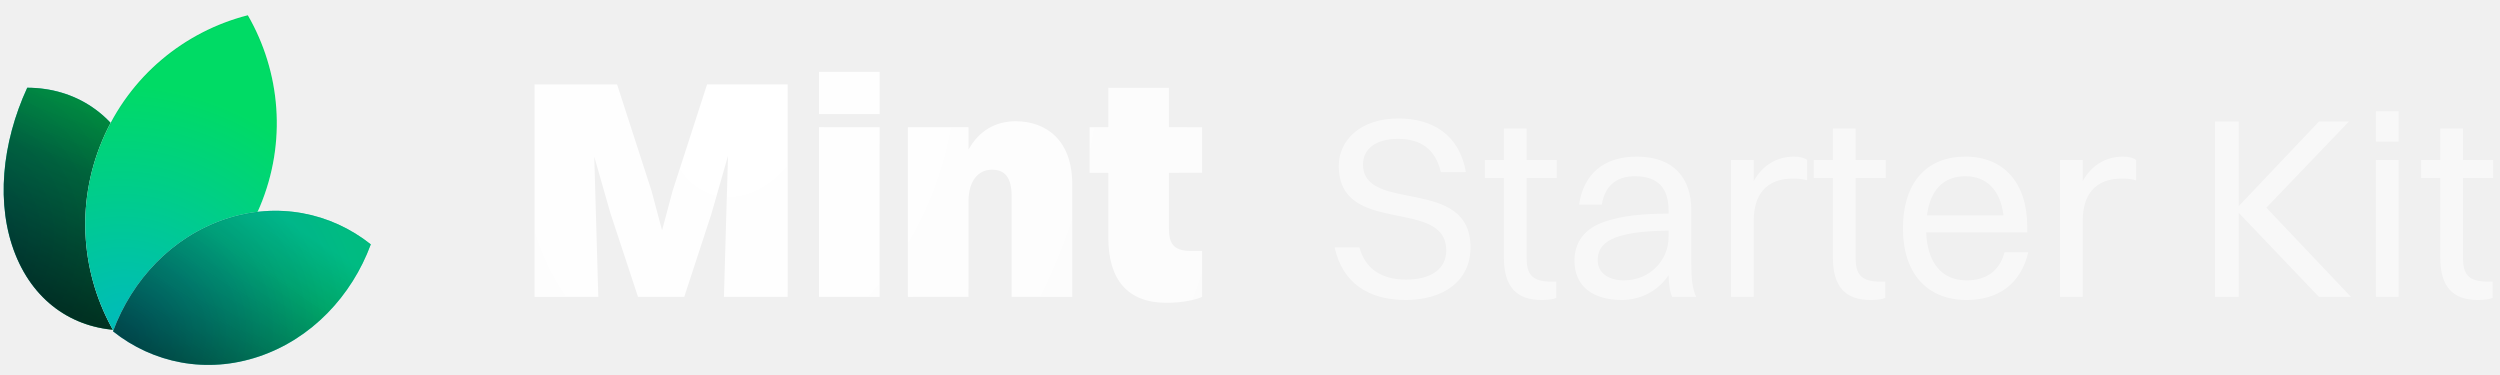
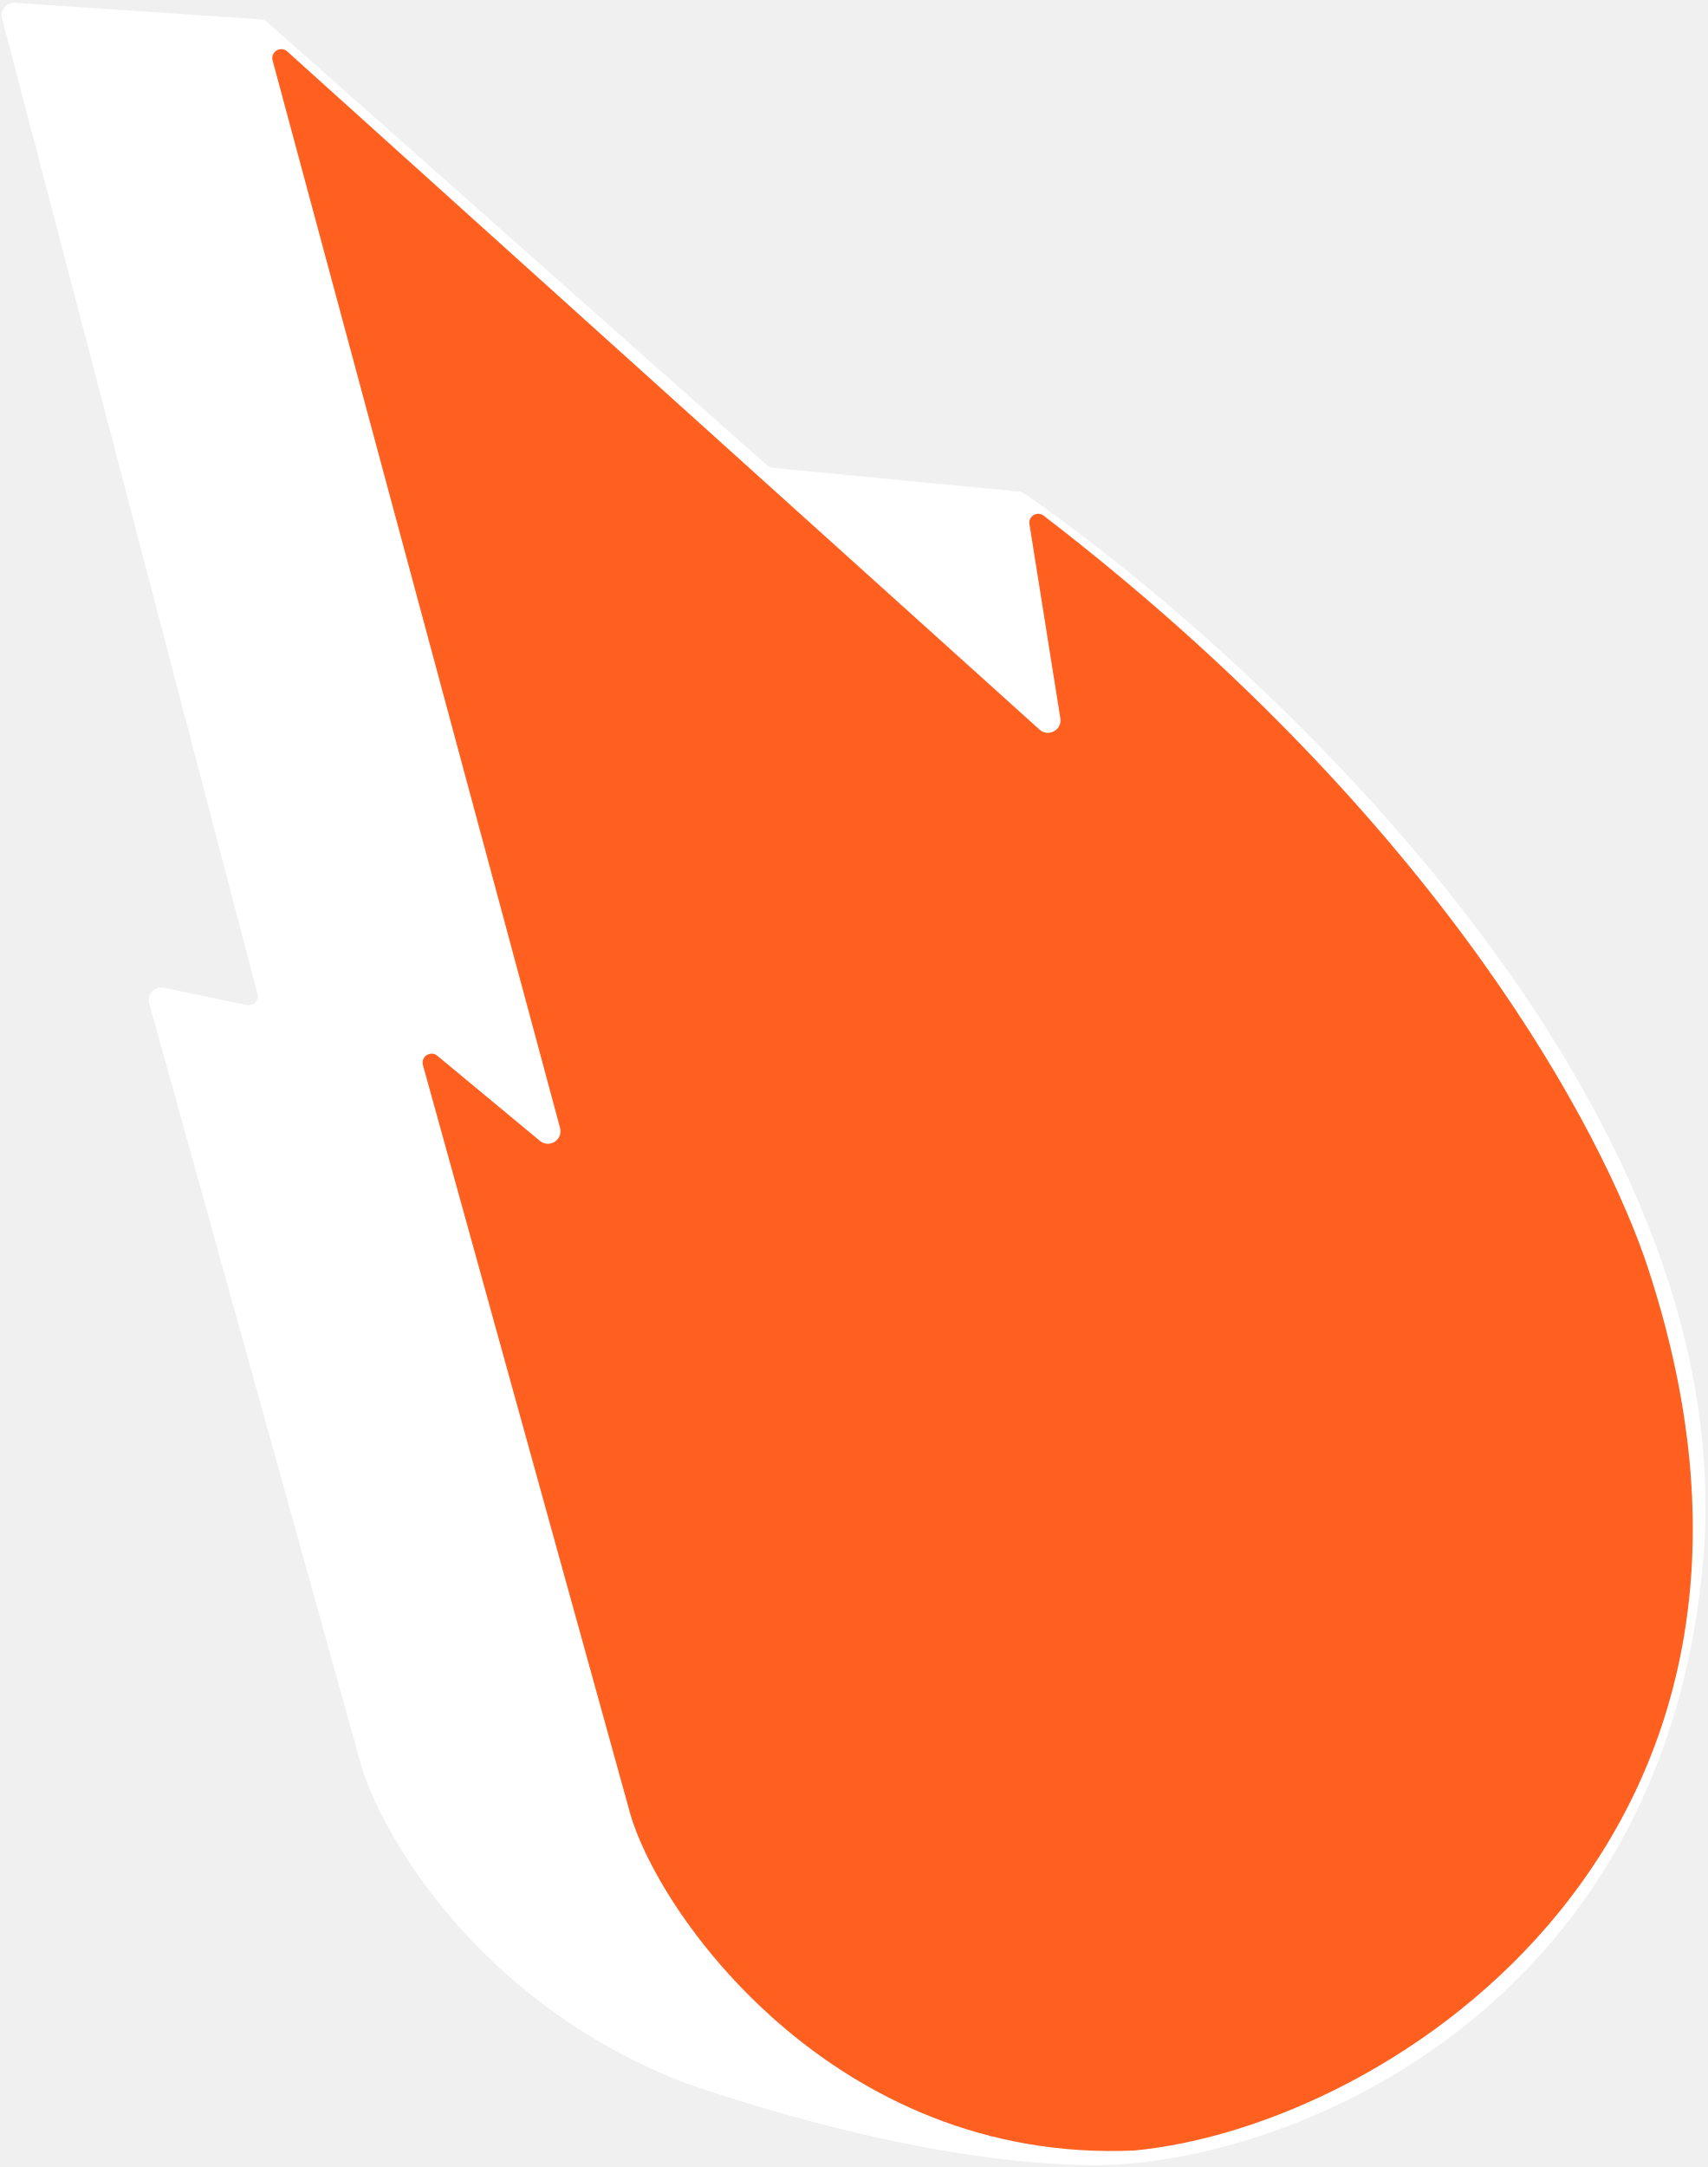
- <svg xmlns="http://www.w3.org/2000/svg" width="160" height="24" viewBox="0 0 160 24" fill="none">
-   <path d="M7.953 21.139C4.896 21.13 2.255 19.458 0.987 16.29C-0.28 13.121 0.109 9.163 1.744 5.615C4.801 5.624 7.442 7.296 8.71 10.465C9.977 13.633 9.588 17.591 7.953 21.139Z" fill="white" />
-   <path d="M7.953 21.139C4.896 21.13 2.255 19.458 0.987 16.29C-0.28 13.121 0.109 9.163 1.744 5.615C4.801 5.624 7.442 7.296 8.71 10.465C9.977 13.633 9.588 17.591 7.953 21.139Z" fill="url(#paint0_radial_115_109)" />
-   <path d="M7.953 21.139C4.896 21.13 2.255 19.458 0.987 16.29C-0.28 13.121 0.109 9.163 1.744 5.615C4.801 5.624 7.442 7.296 8.71 10.465C9.977 13.633 9.588 17.591 7.953 21.139Z" fill="black" fill-opacity="0.5" style="mix-blend-mode:hard-light" />
-   <path d="M7.953 21.139C4.896 21.13 2.255 19.458 0.987 16.29C-0.28 13.121 0.109 9.163 1.744 5.615C4.801 5.624 7.442 7.296 8.71 10.465C9.977 13.633 9.588 17.591 7.953 21.139Z" fill="url(#paint1_linear_115_109)" fill-opacity="0.5" style="mix-blend-mode:hard-light" />
-   <path d="M7.935 21.111C4.897 21.096 2.274 19.431 1.013 16.279C-0.248 13.124 0.136 9.182 1.762 5.643C4.8 5.659 7.423 7.324 8.684 10.476C9.945 13.63 9.561 17.572 7.935 21.111Z" stroke="url(#paint2_linear_115_109)" stroke-opacity="0.05" stroke-width="0.056" />
-   <path d="M7.31 21.257C11.354 20.221 14.884 17.375 16.628 13.236C18.373 9.097 17.945 4.587 15.86 0.976C11.816 2.012 8.287 4.858 6.542 8.998C4.797 13.137 5.225 17.646 7.31 21.257Z" fill="white" />
-   <path d="M7.31 21.257C11.354 20.221 14.884 17.375 16.628 13.236C18.373 9.097 17.945 4.587 15.86 0.976C11.816 2.012 8.287 4.858 6.542 8.998C4.797 13.137 5.225 17.646 7.31 21.257Z" fill="url(#paint3_radial_115_109)" />
-   <path d="M16.602 13.225C14.864 17.349 11.351 20.187 7.324 21.225C5.253 17.624 4.829 13.132 6.568 9.009C8.306 4.885 11.819 2.047 15.846 1.009C17.918 4.61 18.341 9.101 16.602 13.225Z" stroke="url(#paint4_linear_115_109)" stroke-opacity="0.05" stroke-width="0.056" />
-   <path d="M7.234 21.207C9.789 23.237 13.21 23.951 16.577 22.814C19.944 21.677 22.506 18.945 23.73 15.638C21.175 13.608 17.754 12.894 14.387 14.031C11.02 15.168 8.458 17.901 7.234 21.207Z" fill="white" />
-   <path d="M7.234 21.207C9.789 23.237 13.21 23.951 16.577 22.814C19.944 21.677 22.506 18.945 23.73 15.638C21.175 13.608 17.754 12.894 14.387 14.031C11.02 15.168 8.458 17.901 7.234 21.207Z" fill="url(#paint5_radial_115_109)" />
-   <path d="M7.234 21.207C9.789 23.237 13.21 23.951 16.577 22.814C19.944 21.677 22.506 18.945 23.73 15.638C21.175 13.608 17.754 12.894 14.387 14.031C11.02 15.168 8.458 17.901 7.234 21.207Z" fill="black" fill-opacity="0.2" style="mix-blend-mode:hard-light" />
-   <path d="M7.234 21.207C9.789 23.237 13.21 23.951 16.577 22.814C19.944 21.677 22.506 18.945 23.73 15.638C21.175 13.608 17.754 12.894 14.387 14.031C11.02 15.168 8.458 17.901 7.234 21.207Z" fill="url(#paint6_linear_115_109)" fill-opacity="0.5" style="mix-blend-mode:hard-light" />
-   <path d="M16.568 22.787C13.218 23.918 9.814 23.212 7.267 21.198C8.492 17.907 11.044 15.189 14.396 14.058C17.747 12.927 21.15 13.633 23.697 15.648C22.472 18.938 19.92 21.656 16.568 22.787Z" stroke="url(#paint7_linear_115_109)" stroke-opacity="0.05" stroke-width="0.056" />
-   <path d="M34.212 19V5.4H39.492L41.692 12.2L42.372 14.74L43.052 12.2L45.252 5.4H50.412V19H46.332L46.592 9.98L45.532 13.68L43.792 19H40.832L39.052 13.6L38.032 10.02L38.292 19H34.212ZM52.416 7.3V4.6H56.295V7.3H52.416ZM52.416 19V8.14H56.295V19H52.416ZM58.104 19V8.14H61.984V9.58C62.664 8.34 63.744 7.76 65.004 7.76C66.964 7.76 68.624 8.98 68.624 11.78V19H64.744V12.56C64.744 11.34 64.304 10.86 63.484 10.86C62.604 10.86 61.984 11.58 61.984 12.88V19H58.104ZM70.933 15.22V11.06H69.733V8.14H70.933V5.62H74.813V8.14H76.933V11.06H74.813V14.6C74.813 15.5 75.033 16.06 76.213 16.06H76.933V19C76.493 19.2 75.673 19.38 74.653 19.38C72.153 19.38 70.933 17.88 70.933 15.22Z" fill="url(#paint8_radial_115_109)" />
-   <path d="M87.232 10.519C87.232 13.687 94.112 11.229 94.112 15.832C94.112 17.994 92.364 19.198 89.971 19.198C87.562 19.198 85.912 18.093 85.417 15.832H87.001C87.364 17.169 88.371 17.895 89.987 17.895C91.671 17.895 92.561 17.152 92.561 16.03C92.561 12.598 85.681 15.155 85.681 10.618C85.681 9.001 87.034 7.582 89.509 7.582C91.671 7.582 93.403 8.621 93.816 11.014H92.215C91.868 9.529 90.912 8.886 89.476 8.886C88.057 8.886 87.232 9.529 87.232 10.519ZM96.25 16.476V11.393H95.029V10.239H96.25V8.226H97.702V10.239H99.632V11.393H97.702V16.476C97.702 17.532 98.015 18.026 99.302 18.026H99.599V19.066C99.434 19.148 99.071 19.198 98.659 19.198C97.025 19.198 96.25 18.323 96.25 16.476ZM102.516 13.093H101.064C101.345 11.162 102.615 10.024 104.76 10.024C107.103 10.024 108.242 11.393 108.242 13.44V16.888C108.242 17.895 108.324 18.521 108.555 19H107.021C106.856 18.654 106.806 18.142 106.79 17.614C106.047 18.72 104.859 19.198 103.803 19.198C101.988 19.198 100.767 18.357 100.767 16.69C100.767 15.486 101.427 14.611 102.714 14.182C103.902 13.786 105.107 13.687 106.79 13.671V13.473C106.79 12.053 106.13 11.278 104.628 11.278C103.374 11.278 102.698 11.971 102.516 13.093ZM102.252 16.657C102.252 17.465 102.929 17.944 103.952 17.944C105.569 17.944 106.79 16.674 106.79 15.172V14.759C103.061 14.793 102.252 15.585 102.252 16.657ZM110.787 19V10.239H112.239V11.591C112.833 10.519 113.774 10.024 114.83 10.024C115.176 10.024 115.49 10.107 115.655 10.239V11.542C115.407 11.46 115.094 11.427 114.747 11.427C112.998 11.427 112.239 12.515 112.239 14.1V19H110.787ZM117.305 16.476V11.393H116.084V10.239H117.305V8.226H118.757V10.239H120.688V11.393H118.757V16.476C118.757 17.532 119.071 18.026 120.358 18.026H120.655V19.066C120.49 19.148 120.127 19.198 119.714 19.198C118.081 19.198 117.305 18.323 117.305 16.476ZM129.809 16.145C129.33 18.192 127.862 19.198 125.865 19.198C123.324 19.198 121.79 17.482 121.79 14.627C121.79 11.658 123.324 10.024 125.783 10.024C128.258 10.024 129.743 11.723 129.743 14.512V14.875H123.275C123.357 16.838 124.281 17.944 125.865 17.944C127.103 17.944 127.977 17.35 128.291 16.145H129.809ZM125.783 11.278C124.38 11.278 123.539 12.152 123.324 13.786H128.225C128.027 12.169 127.152 11.278 125.783 11.278ZM131.843 19V10.239H133.295V11.591C133.889 10.519 134.829 10.024 135.885 10.024C136.232 10.024 136.545 10.107 136.71 10.239V11.542C136.463 11.46 136.149 11.427 135.803 11.427C134.054 11.427 133.295 12.515 133.295 14.1V19H131.843ZM141.763 19V7.78H143.281V13.192L148.413 7.78H150.327L145.047 13.291L150.459 19H148.413L143.281 13.621V19H141.763ZM152.06 9.067V7.12H153.512V9.067H152.06ZM152.06 19V10.239H153.512V19H152.06ZM156.178 16.476V11.393H154.957V10.239H156.178V8.226H157.63V10.239H159.56V11.393H157.63V16.476C157.63 17.532 157.943 18.026 159.23 18.026H159.527V19.066C159.362 19.148 158.999 19.198 158.587 19.198C156.953 19.198 156.178 18.323 156.178 16.476Z" fill="white" fill-opacity="0.55" />
-   <defs>
-     <radialGradient id="paint0_radial_115_109" cx="0" cy="0" r="1" gradientUnits="userSpaceOnUse" gradientTransform="translate(-3.00503 15.023) rotate(-10.029) scale(17.9572 17.784)">
-       <stop stop-color="#00B0BB" />
-       <stop offset="1" stop-color="#00DB65" />
-     </radialGradient>
-     <linearGradient id="paint1_linear_115_109" x1="7.39" y1="4.813" x2="1.63" y2="18.689" gradientUnits="userSpaceOnUse">
-       <stop stop-color="#18E299" />
-       <stop offset="1" />
-     </linearGradient>
-     <linearGradient id="paint2_linear_115_109" x1="7.948" y1="8.016" x2="1.761" y2="18.746" gradientUnits="userSpaceOnUse">
-       <stop />
-       <stop offset="1" stop-opacity="0" />
-     </linearGradient>
-     <radialGradient id="paint3_radial_115_109" cx="0" cy="0" r="1" gradientUnits="userSpaceOnUse" gradientTransform="translate(8.11404 20.8822) rotate(-75.7542) scale(21.6246 23.7772)">
-       <stop stop-color="#00BBBB" />
-       <stop offset="0.713" stop-color="#00DB65" />
-     </radialGradient>
-     <linearGradient id="paint4_linear_115_109" x1="7.602" y1="5.871" x2="15.556" y2="16.372" gradientUnits="userSpaceOnUse">
-       <stop />
-       <stop offset="1" stop-opacity="0" />
-     </linearGradient>
-     <radialGradient id="paint5_radial_115_109" cx="0" cy="0" r="1" gradientUnits="userSpaceOnUse" gradientTransform="translate(7.84537 21.5181) rotate(-20.3525) scale(18.5603 17.32)">
-       <stop stop-color="#00B0BB" />
-       <stop offset="1" stop-color="#00DB65" />
-     </radialGradient>
-     <linearGradient id="paint6_linear_115_109" x1="16.808" y1="13.007" x2="10.041" y2="22.994" gradientUnits="userSpaceOnUse">
-       <stop stop-color="#00B1BC" />
-       <stop offset="1" />
-     </linearGradient>
-     <linearGradient id="paint7_linear_115_109" x1="16.808" y1="13.007" x2="14.169" y2="23.841" gradientUnits="userSpaceOnUse">
-       <stop />
-       <stop offset="1" stop-opacity="0" />
-     </linearGradient>
-     <radialGradient id="paint8_radial_115_109" cx="0" cy="0" r="1" gradientUnits="userSpaceOnUse" gradientTransform="translate(47.2781 7) rotate(19.0047) scale(67.5582 85.7506)">
-       <stop stop-color="white" />
-       <stop offset="1" stop-color="white" stop-opacity="0.5" />
-     </radialGradient>
-   </defs>
+ <svg xmlns="http://www.w3.org/2000/svg" width="476" height="604" viewBox="0 0 476 604" fill="none">
+   <path d="M1.056 5.033C0.537 3.05 2.115 1.142 4.16 1.28L72.477 5.876C73.139 5.92 73.769 6.184 74.266 6.624L213.59 130.146C214.065 130.567 214.661 130.826 215.292 130.887L283.957 137.517C284.465 137.566 284.931 137.729 285.35 138.02C351.858 184.097 485.47 307.486 474.346 434.88C463.229 562.201 356.377 603.611 303.878 602.993C251.697 602.379 190.363 579.783 189.622 579.509C189.599 579.501 189.603 579.502 189.58 579.493C133.77 557.238 107.468 512.134 101.293 492.36L42.084 279.544C41.481 277.38 43.384 275.346 45.584 275.803L68.76 280.616C70.941 281.069 72.837 279.073 72.273 276.919L1.056 5.033Z" fill="white" />
+   <path d="M150.849 317.604C153.101 319.471 156.421 317.339 155.66 314.514L75.524 16.991C74.746 14.104 78.208 11.981 80.429 13.982L290.161 202.987C292.262 204.881 295.577 203.08 295.132 200.287L286.516 146.158C286.092 143.494 289.145 141.696 291.284 143.34C396.444 224.15 443.747 307.53 458.905 350.206C513.875 511.52 388.495 593.104 316.231 599.903C232.232 603.611 182.203 533.152 174.792 504.103L117.431 296.991C116.648 294.161 119.977 292.006 122.237 293.881L150.849 317.604Z" fill="#FF5F1F" />
+   <path d="M1.056 5.033C0.537 3.05 2.115 1.142 4.16 1.28L72.477 5.876C73.139 5.92 73.769 6.184 74.266 6.624L213.59 130.146C214.065 130.567 214.661 130.826 215.292 130.887L283.957 137.517C284.465 137.566 284.931 137.729 285.35 138.02C351.858 184.097 485.47 307.486 474.346 434.88C463.229 562.201 356.377 603.611 303.878 602.993C251.697 602.379 190.363 579.783 189.622 579.509C189.599 579.501 189.603 579.502 189.58 579.493C133.77 557.238 107.468 512.134 101.293 492.36L42.084 279.544C41.481 277.38 43.384 275.346 45.584 275.803L68.76 280.616C70.941 281.069 72.837 279.073 72.273 276.919L1.056 5.033Z" stroke="white" />
+   <path d="M150.849 317.604C153.101 319.471 156.421 317.339 155.66 314.514L75.524 16.991C74.746 14.104 78.208 11.981 80.429 13.982L290.161 202.987C292.262 204.881 295.577 203.08 295.132 200.287L286.516 146.158C286.092 143.494 289.145 141.696 291.284 143.34C396.444 224.15 443.747 307.53 458.905 350.206C513.875 511.52 388.495 593.104 316.231 599.903C232.232 603.611 182.203 533.152 174.792 504.103L117.431 296.991C116.648 294.161 119.977 292.006 122.237 293.881L150.849 317.604Z" stroke="white" />
</svg>
